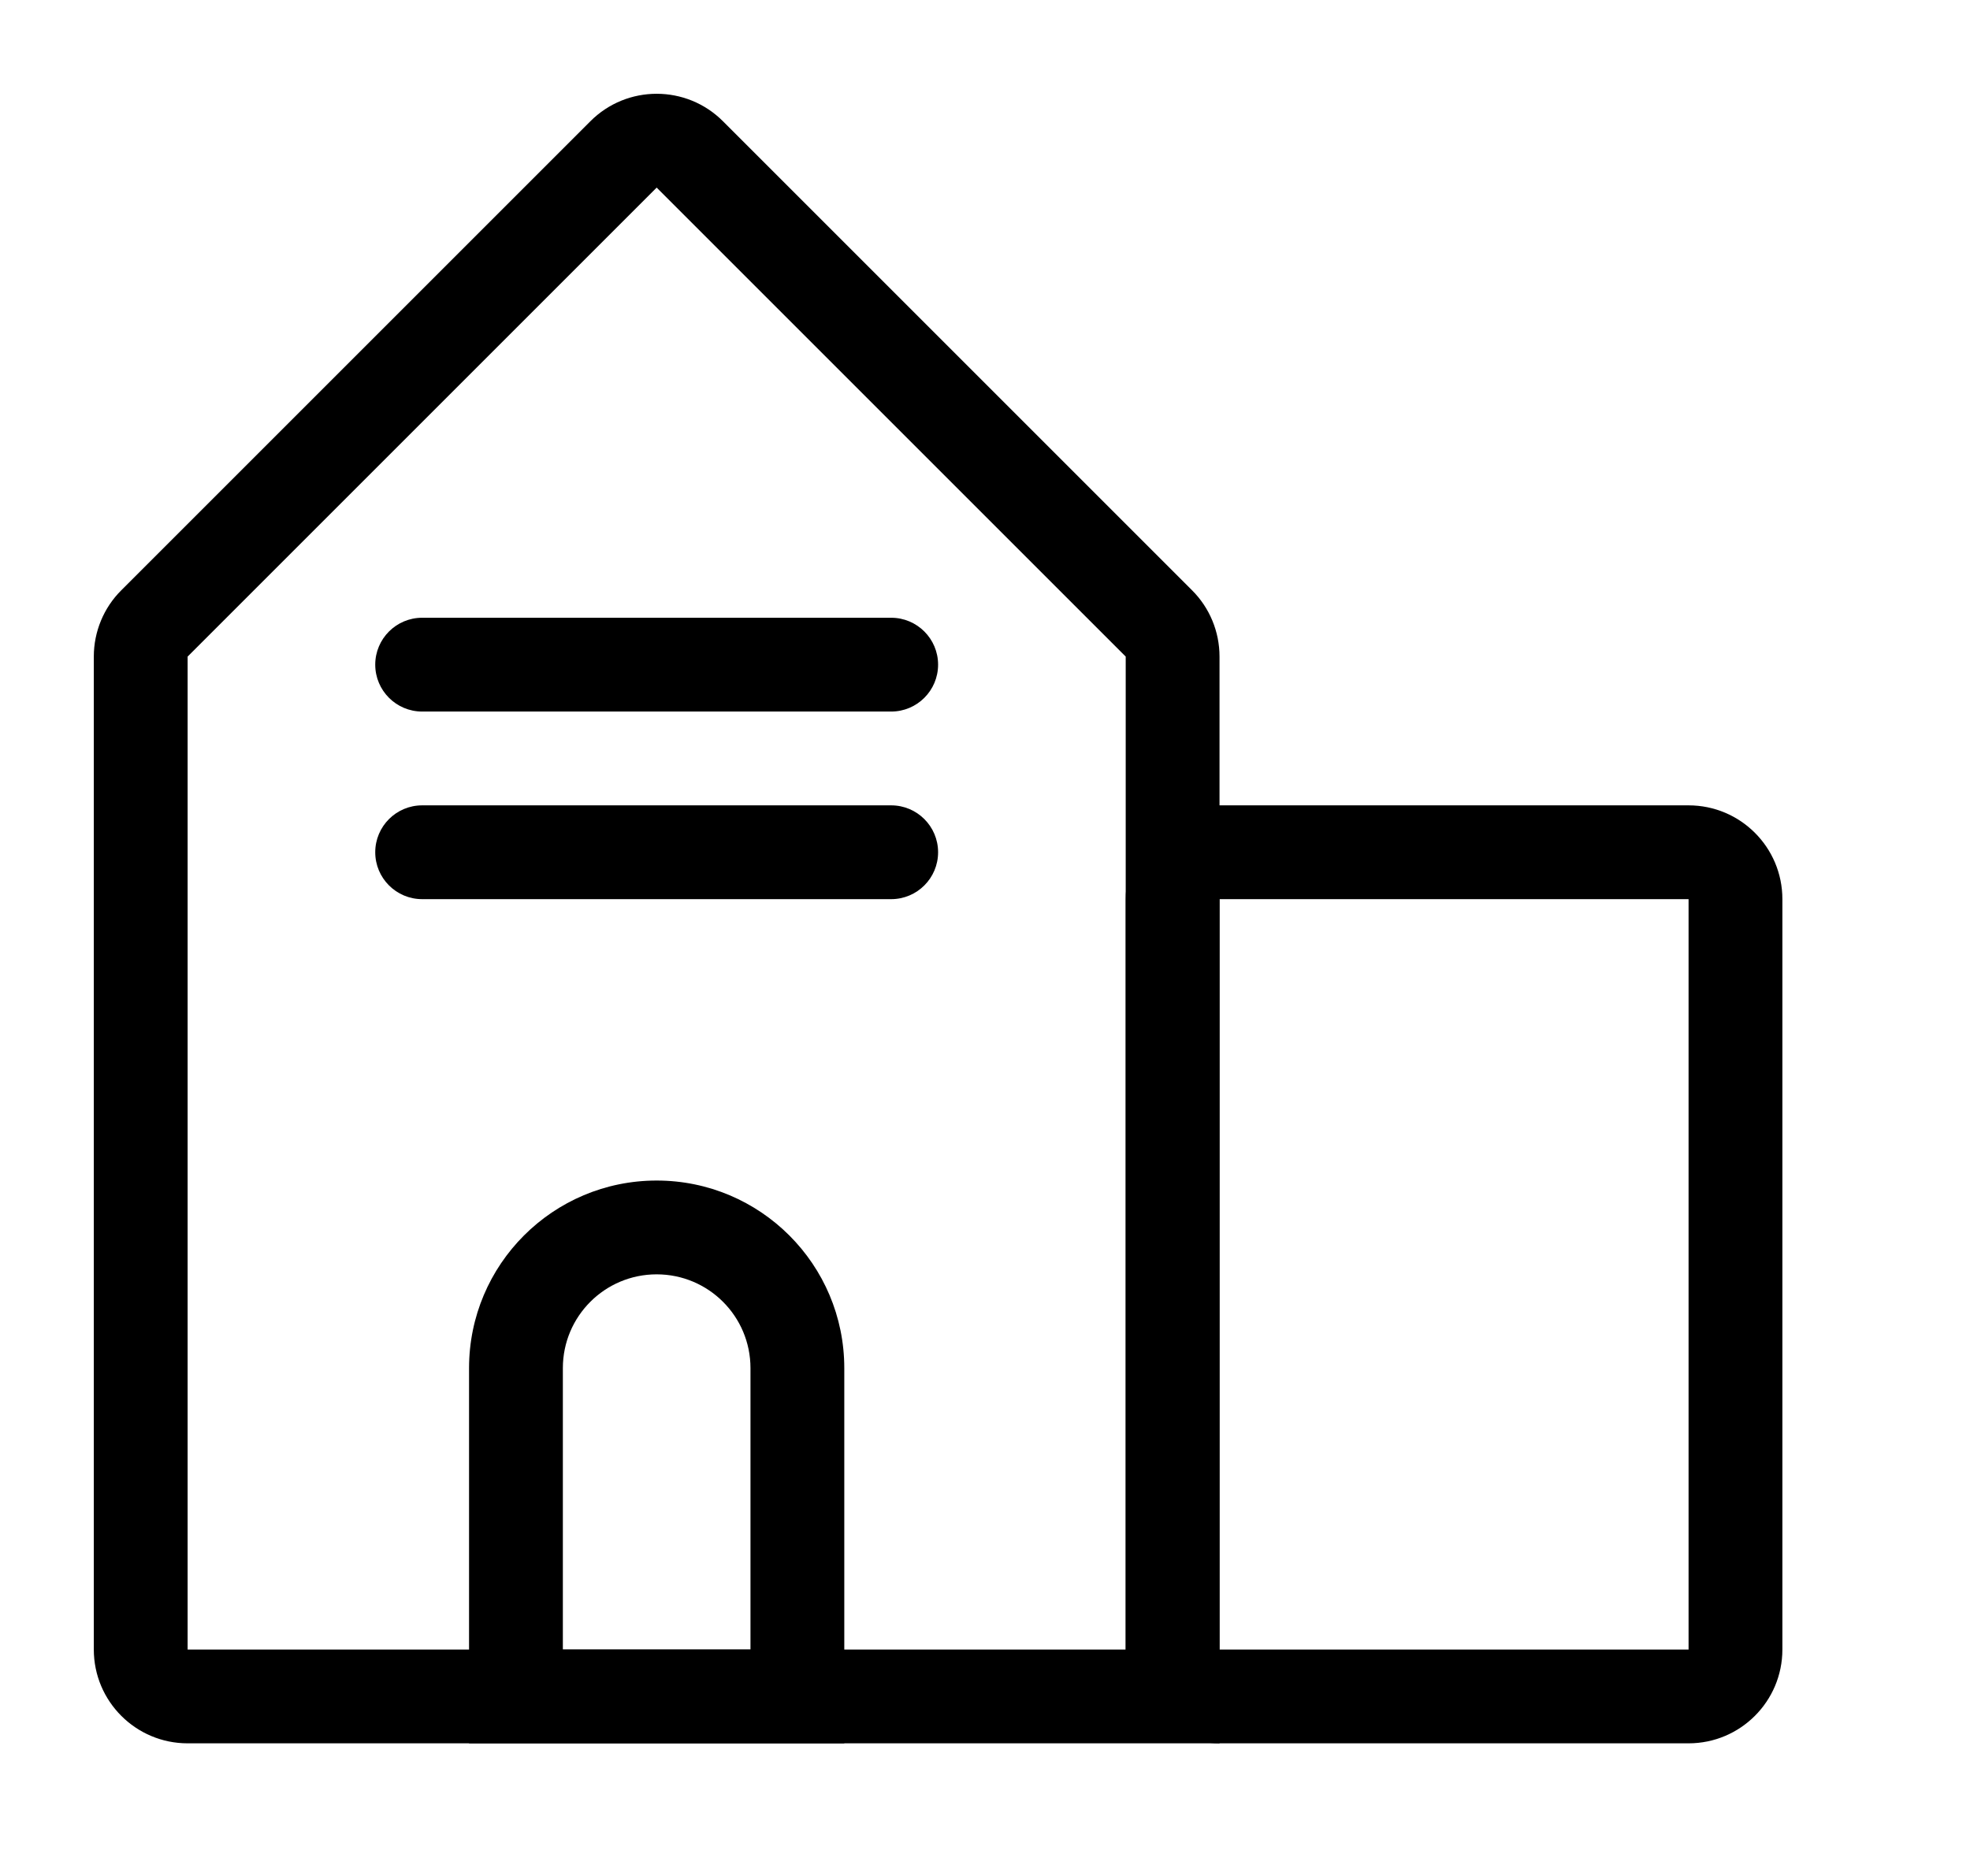
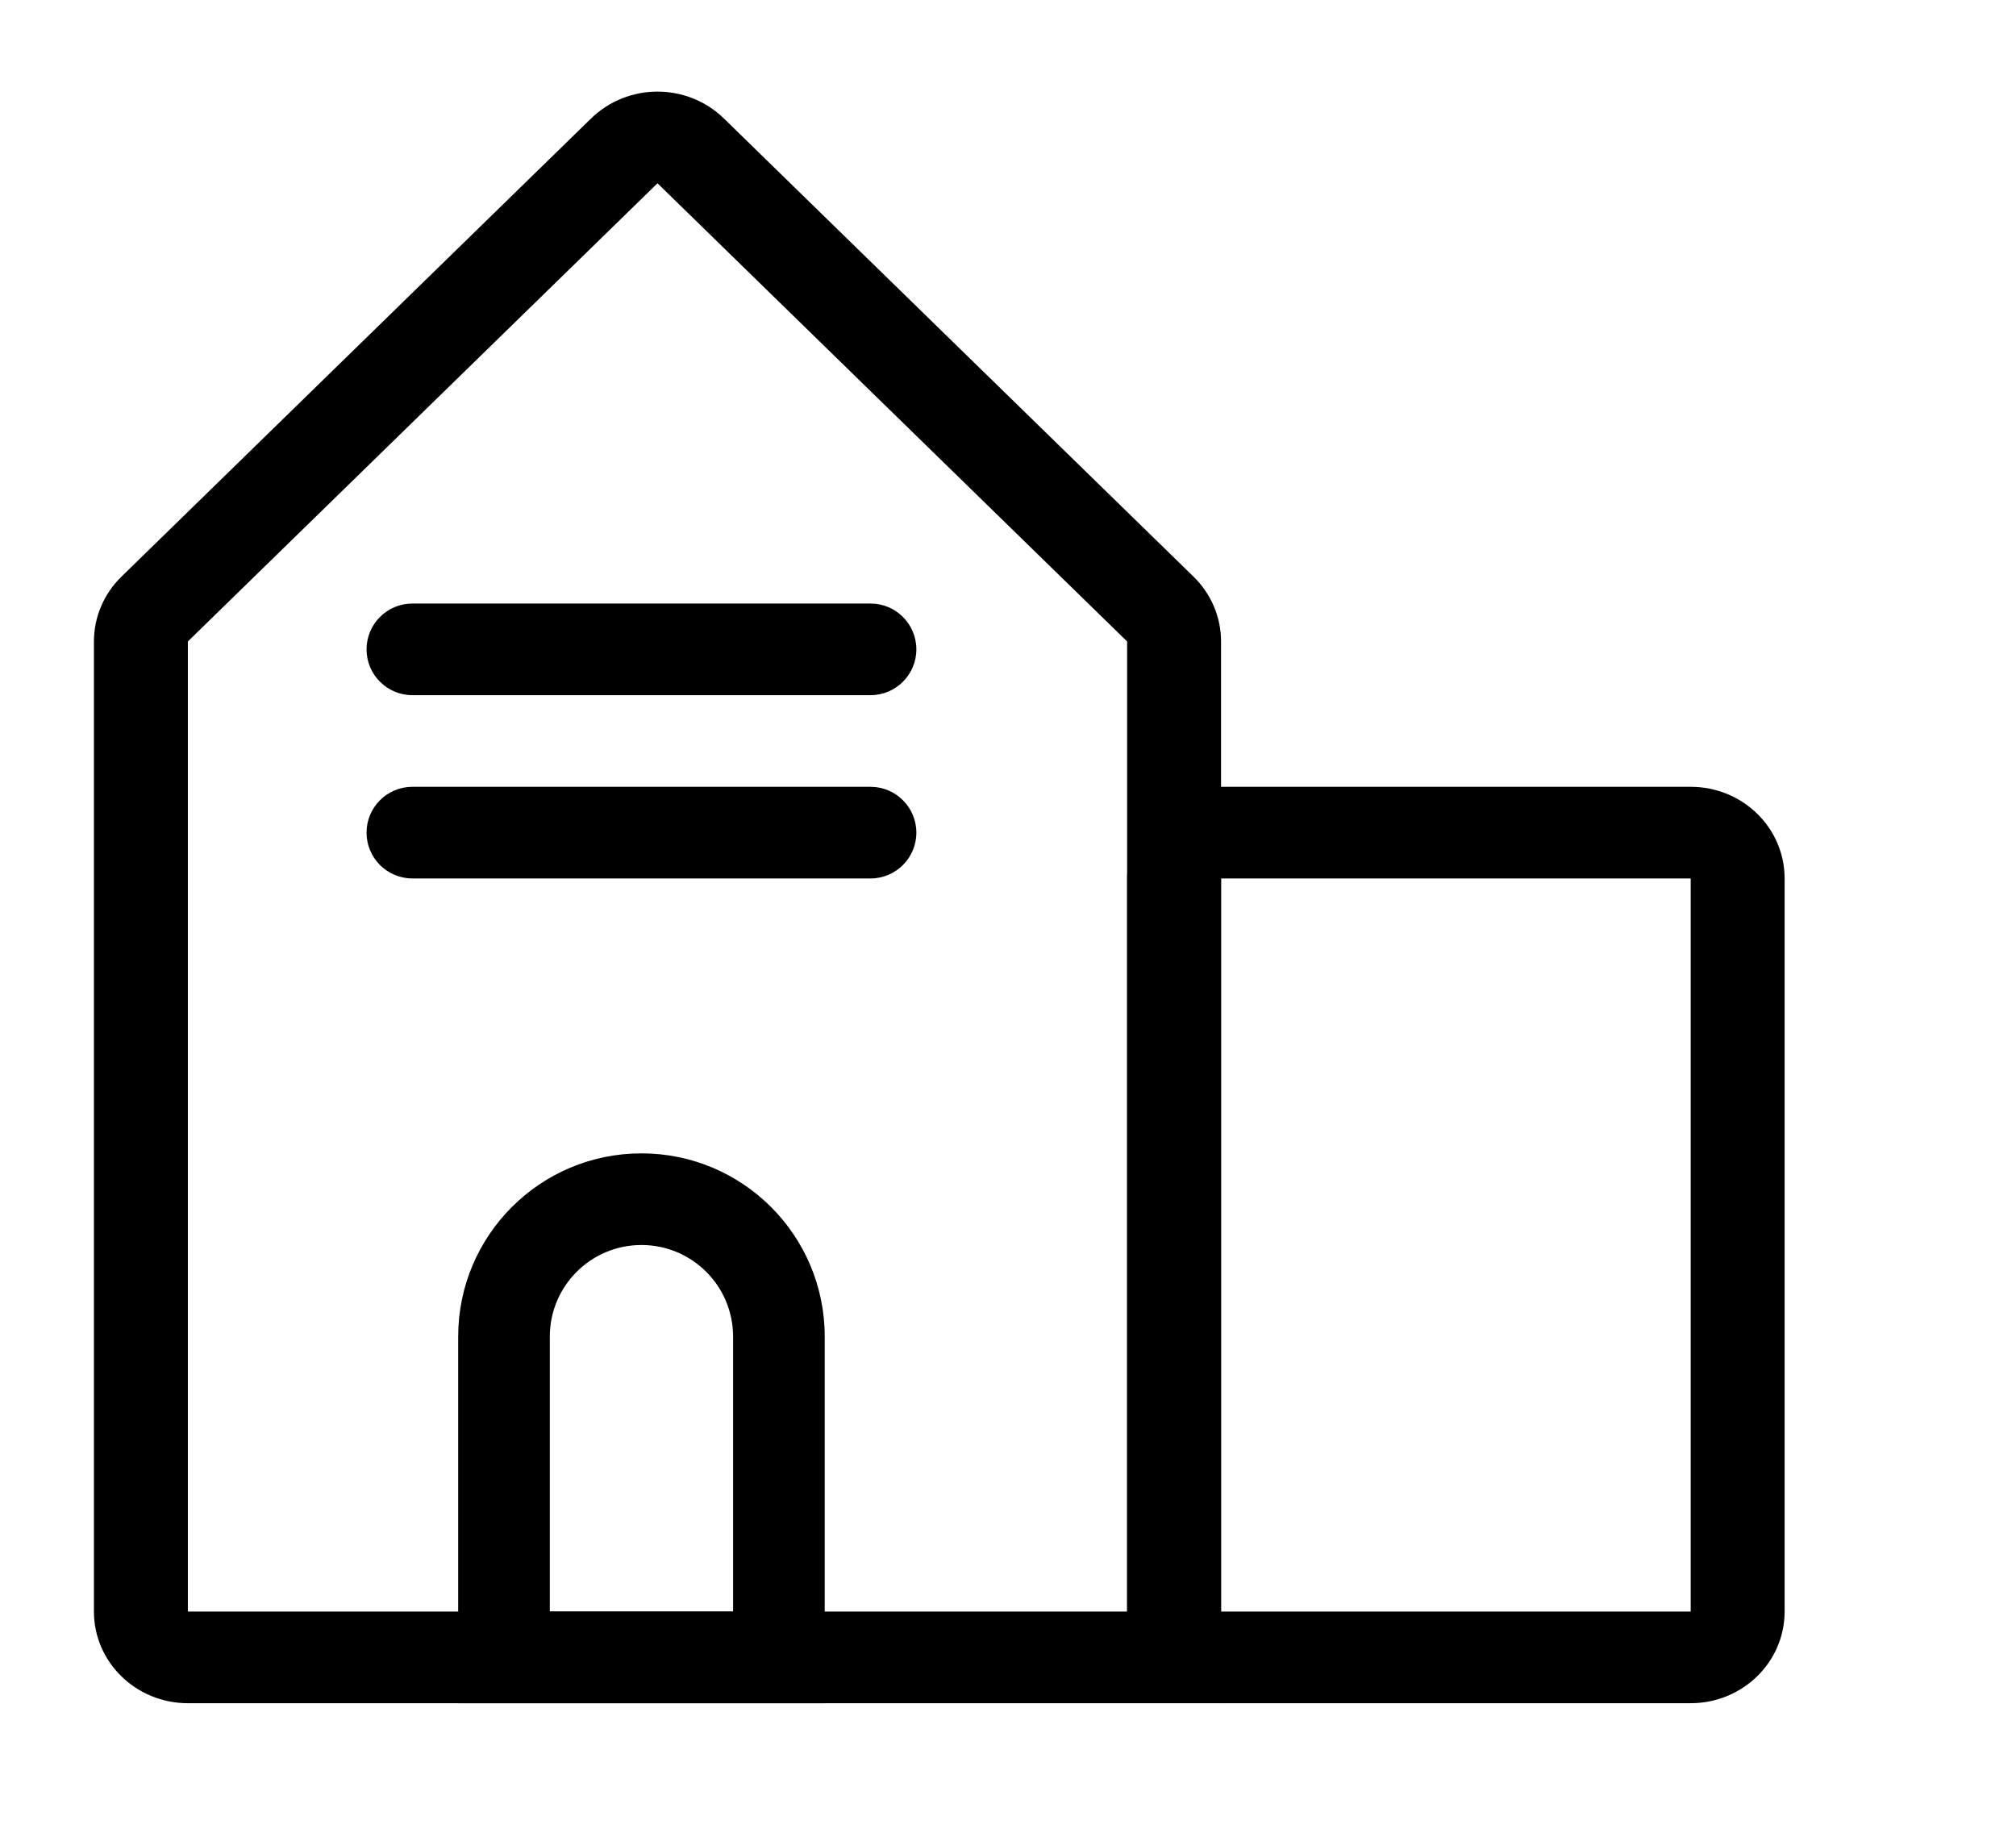
- <svg xmlns="http://www.w3.org/2000/svg" width="21px" height="20px" viewBox="0 0 21 20" version="1.1">
-   <g id="💎-Components" stroke="none" stroke-width="1" fill="none" fill-rule="evenodd">
-     <g id="Icons/Grid" transform="translate(-1250, -1022)">
-       <g id="20dp" transform="translate(62, 941)">
-         <g id="Black" transform="translate(954, 0)">
-           <g id="Icon-/-20-/-Black" transform="translate(34, 41)">
-             <g id="Icons-/-20-/-ic_classroom_black" transform="translate(200, 40)">
-               <rect id="area" x="0" y="0" width="20" height="20" />
-               <path d="M13,9.586 L18,9.586 L18,17.586 L13,17.586 L13,9.586 Z M12,17.586 C12,18.138 12.448,18.586 13,18.586 L18,18.586 C18.552,18.586 19,18.138 19,17.586 L19,9.586 C19,9.033 18.552,8.586 18,8.586 L13,8.586 C12.448,8.586 12,9.033 12,9.586 L12,17.586 Z" id="Rectangle-4553-(Stroke)" fill="#000000" />
-               <path d="M12,7 L7,2 L2,7 L2,17.586 L12,17.586 L12,7 Z M13,7 C13,6.735 12.895,6.48 12.707,6.293 L7.707,1.293 C7.317,0.902 6.683,0.902 6.293,1.293 L1.293,6.293 C1.105,6.48 1,6.735 1,7 L1,17.586 C1,18.138 1.448,18.586 2,18.586 L13,18.586 L13,7 Z" id="Rectangle-4552-(Stroke)" fill="#000000" />
-               <path d="M6,17.586 L8,17.586 L8,14.586 C8,14.033 7.552,13.586 7,13.586 C6.448,13.586 6,14.033 6,14.586 L6,17.586 Z M9,18.586 L9,14.586 C9,13.481 8.105,12.586 7,12.586 C5.895,12.586 5,13.481 5,14.586 L5,18.586 L9,18.586 Z" id="Rectangle-4573-(Stroke)" fill="#000000" />
-               <path d="M4.5,6.586 L9.5,6.586 C9.776,6.586 10,6.81 10,7.086 L10,7.086 C10,7.362 9.776,7.586 9.5,7.586 L4.5,7.586 C4.224,7.586 4,7.362 4,7.086 L4,7.086 C4,6.81 4.224,6.586 4.5,6.586 Z" id="Rectangle-4574" fill="#000000" fill-rule="nonzero" />
-               <path d="M4.5,8.586 L9.5,8.586 C9.776,8.586 10,8.81 10,9.086 L10,9.086 C10,9.362 9.776,9.586 9.5,9.586 L4.5,9.586 C4.224,9.586 4,9.362 4,9.086 L4,9.086 C4,8.81 4.224,8.586 4.5,8.586 Z" id="Rectangle-4575" fill="#000000" fill-rule="nonzero" />
-             </g>
-           </g>
-         </g>
+ <svg xmlns="http://www.w3.org/2000/svg" width="22px" height="20px" viewBox="0 0 22 20" version="1.1">
+   <g id="학습창" stroke="none" stroke-width="1" fill="none" fill-rule="evenodd">
+     <g id="Cube_Case" transform="translate(-340, -160)">
+       <g id="Icons-/-20-/-ic_classroom_black" transform="translate(340, 160)">
+         <rect id="area" x="0" y="0" width="20.5" height="20" />
+         <path d="M13.325,9.586 L18.45,9.586 L18.45,17.586 L13.325,17.586 L13.325,9.586 Z M12.3,17.586 C12.3,18.138 12.759,18.586 13.325,18.586 L18.45,18.586 C19.016,18.586 19.475,18.138 19.475,17.586 L19.475,9.586 C19.475,9.033 19.016,8.586 18.45,8.586 L13.325,8.586 C12.759,8.586 12.3,9.033 12.3,9.586 L12.3,17.586 Z" id="Rectangle-4553-(Stroke)" fill="#000000" />
+         <path d="M12.3,7 L7.175,2 L2.05,7 L2.05,17.586 L12.3,17.586 L12.3,7 Z M13.325,7 C13.325,6.735 13.217,6.48 13.025,6.293 L7.9,1.293 C7.499,0.902 6.851,0.902 6.45,1.293 L1.325,6.293 C1.133,6.48 1.025,6.735 1.025,7 L1.025,17.586 C1.025,18.138 1.484,18.586 2.05,18.586 L13.325,18.586 L13.325,7 Z" id="Rectangle-4552-(Stroke)" fill="#000000" />
+         <path d="M6,17.586 L8,17.586 L8,14.586 C8,14.033 7.552,13.586 7,13.586 C6.448,13.586 6,14.033 6,14.586 L6,17.586 Z M9,18.586 L9,14.586 C9,13.481 8.105,12.586 7,12.586 C5.895,12.586 5,13.481 5,14.586 L5,18.586 L9,18.586 Z" id="Rectangle-4573-(Stroke)" fill="#000000" />
+         <path d="M4.5,6.586 L9.5,6.586 C9.776,6.586 10,6.81 10,7.086 L10,7.086 C10,7.362 9.776,7.586 9.5,7.586 L4.5,7.586 C4.224,7.586 4,7.362 4,7.086 L4,7.086 C4,6.81 4.224,6.586 4.5,6.586 Z" id="Rectangle-4574" fill="#000000" fill-rule="nonzero" />
+         <path d="M4.5,8.586 L9.5,8.586 C9.776,8.586 10,8.81 10,9.086 L10,9.086 C10,9.362 9.776,9.586 9.5,9.586 L4.5,9.586 C4.224,9.586 4,9.362 4,9.086 L4,9.086 C4,8.81 4.224,8.586 4.5,8.586 Z" id="Rectangle-4575" fill="#000000" fill-rule="nonzero" />
      </g>
    </g>
  </g>
</svg>
